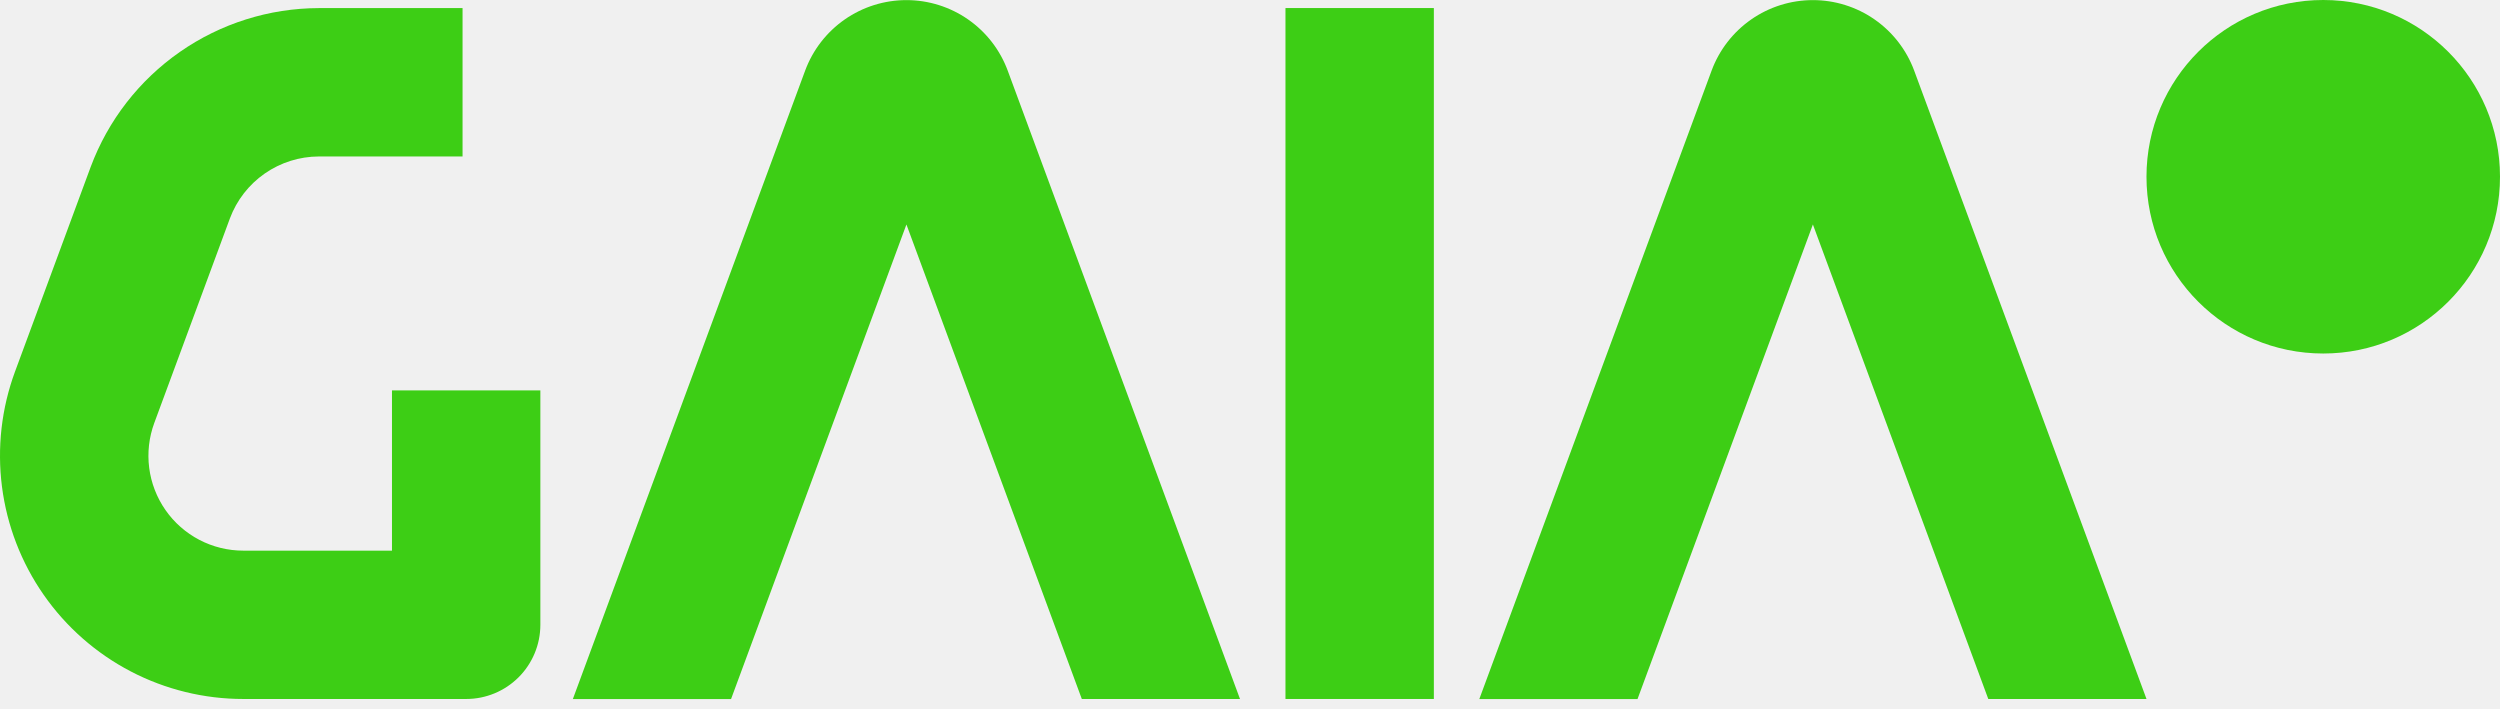
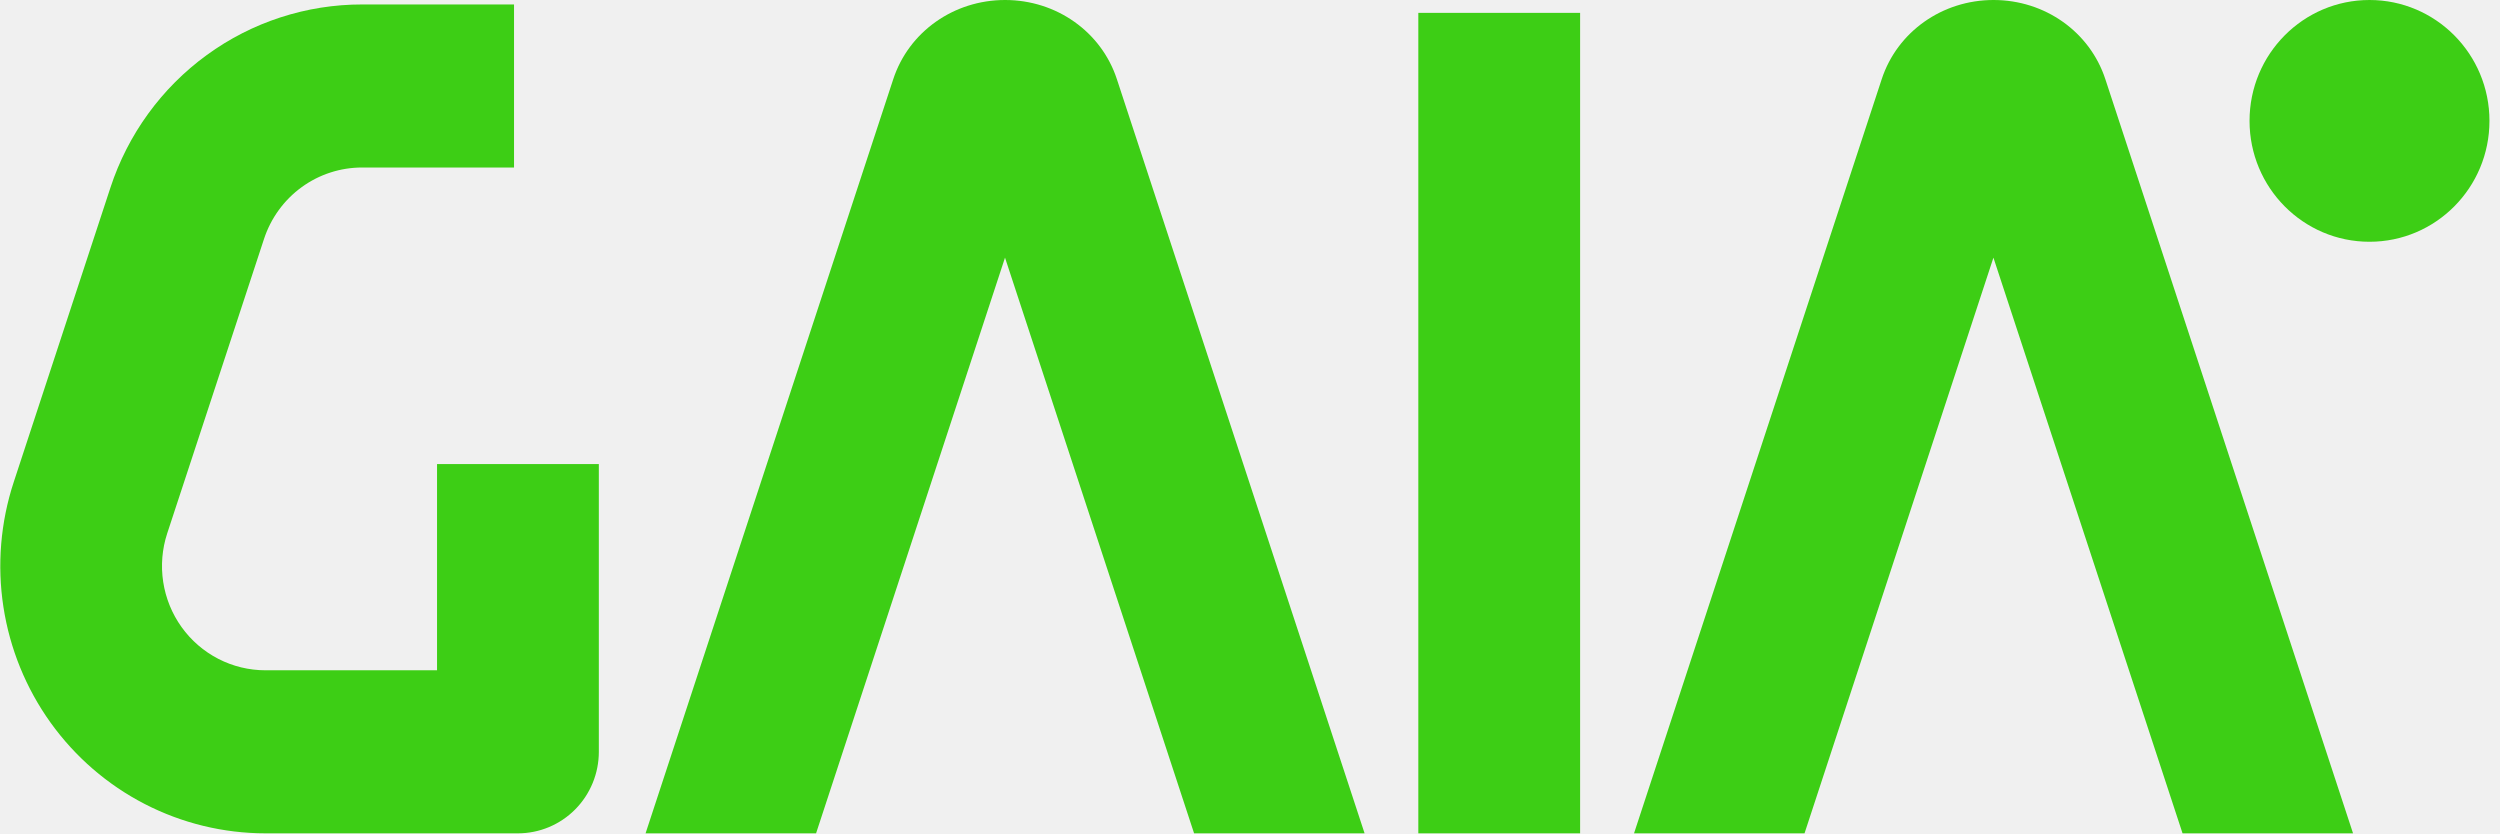
- <svg xmlns="http://www.w3.org/2000/svg" width="1200" height="340" viewBox="0 0 1200 340" fill="none">
-   <path d="M688.248 3.864H617.026V335.512H688.248V3.864Z" fill="#3DCE15" />
-   <path d="M223.762 335.512H116.776C97.957 335.515 79.417 330.97 62.733 322.263C46.05 313.556 31.719 300.944 20.96 285.504C10.202 270.064 3.335 252.252 0.945 233.586C-1.445 214.919 0.713 195.952 7.235 178.299L43.515 80.158C51.844 57.808 66.793 38.532 86.366 24.903C105.94 11.274 129.206 3.942 153.057 3.885H222.027V75.107H153.057C143.756 75.132 134.685 77.993 127.054 83.309C119.422 88.624 113.593 96.141 110.345 104.856L74.065 202.997C71.521 209.881 70.679 217.277 71.61 224.557C72.541 231.836 75.219 238.782 79.413 244.804C83.608 250.826 89.196 255.744 95.702 259.141C102.207 262.537 109.437 264.31 116.776 264.309H188.15V187.377H259.373V299.961C259.357 309.395 255.597 318.438 248.921 325.103C242.244 331.768 233.196 335.512 223.762 335.512V335.512Z" fill="#3DCE15" />
-   <path d="M435.085 107.746L519.27 335.512H595.199L483.71 33.917C480.037 23.98 473.407 15.406 464.714 9.351C456.02 3.296 445.68 0.051 435.085 0.051C424.491 0.051 414.151 3.296 405.458 9.351C396.764 15.406 390.134 23.98 386.461 33.917L274.962 335.562H350.901L435.085 107.746Z" fill="#3DCE15" />
-   <path d="M870.189 107.746L954.373 335.512H1030.32L918.813 33.917C915.14 23.98 908.51 15.406 899.817 9.351C891.123 3.296 880.783 0.051 870.189 0.051C859.594 0.051 849.254 3.296 840.561 9.351C831.867 15.406 825.237 23.98 821.564 33.917L710.065 335.562H786.004L870.189 107.746Z" fill="#3DCE15" />
-   <path d="M1115.16 169.688C1162.01 169.688 1200 131.702 1200 84.844C1200 37.986 1162.01 0 1115.16 0C1068.3 0 1030.31 37.986 1030.31 84.844C1030.31 131.702 1068.3 169.688 1115.16 169.688Z" fill="#3DCE15" />
+ <svg xmlns="http://www.w3.org/2000/svg" width="1200" height="400" viewBox="0 0 1200 400" fill="none">
+   <g clip-path="url(#clip0_170_689)">
+     <path d="M248.645 400H127.452C107.303 400 87.441 395.18 69.5 385.937C51.559 376.694 36.052 363.291 24.253 346.83C12.454 330.37 4.7 311.322 1.63 291.254C-1.44 271.185 0.26 250.669 6.592 231.391L52.987 90.123C61.371 64.499 77.57 42.197 99.272 26.398C120.976 10.599 147.075 2.11 173.848 2.14H246.731V80.403H173.848C163.408 80.391 153.232 83.701 144.769 89.861C136.307 96.022 129.991 104.718 126.722 114.709L80.272 255.978C77.801 263.497 77.137 271.498 78.335 279.326C79.531 287.153 82.555 294.582 87.157 301.002C91.759 307.421 97.808 312.649 104.805 316.254C111.803 319.858 119.549 321.738 127.408 321.737H209.781V222.754H287.442V360.868C287.442 371.241 283.356 381.189 276.081 388.527C268.806 395.864 258.937 399.991 248.645 400Z" fill="#3DCE15" />
+     <path d="M758.454 6.163H680.793V400H758.454V6.163Z" fill="#3DCE15" />
+     <path d="M482.404 123.67L573.16 400H655.002L536.099 37.995C528.644 15.269 507.078 -0 482.437 -0C457.796 -0 436.229 15.269 428.764 37.995L309.872 400H391.714L482.404 123.67Z" fill="#3DCE15" />
+     <path d="M956.843 123.67L1047.62 400H1129.46L1010.56 37.995C1003.11 15.269 981.539 -0 956.898 -0C932.257 -0 910.69 15.269 903.225 37.995L784.333 400H866.175L956.843 123.67Z" fill="#3DCE15" />
+     <path d="M1137.36 116.047C1169.16 116.047 1194.94 90.069 1194.94 58.023C1194.94 25.978 1169.16 -1.52588e-05 1137.36 -1.52588e-05C1105.56 -1.52588e-05 1079.78 25.978 1079.78 58.023C1079.78 90.069 1105.56 116.047 1137.36 116.047Z" fill="#3DCE15" />
+   </g>
+   <defs>
+     <clipPath id="clip0_170_689">
+       <rect width="1194.94" height="400" fill="white" />
+     </clipPath>
+   </defs>
</svg>
